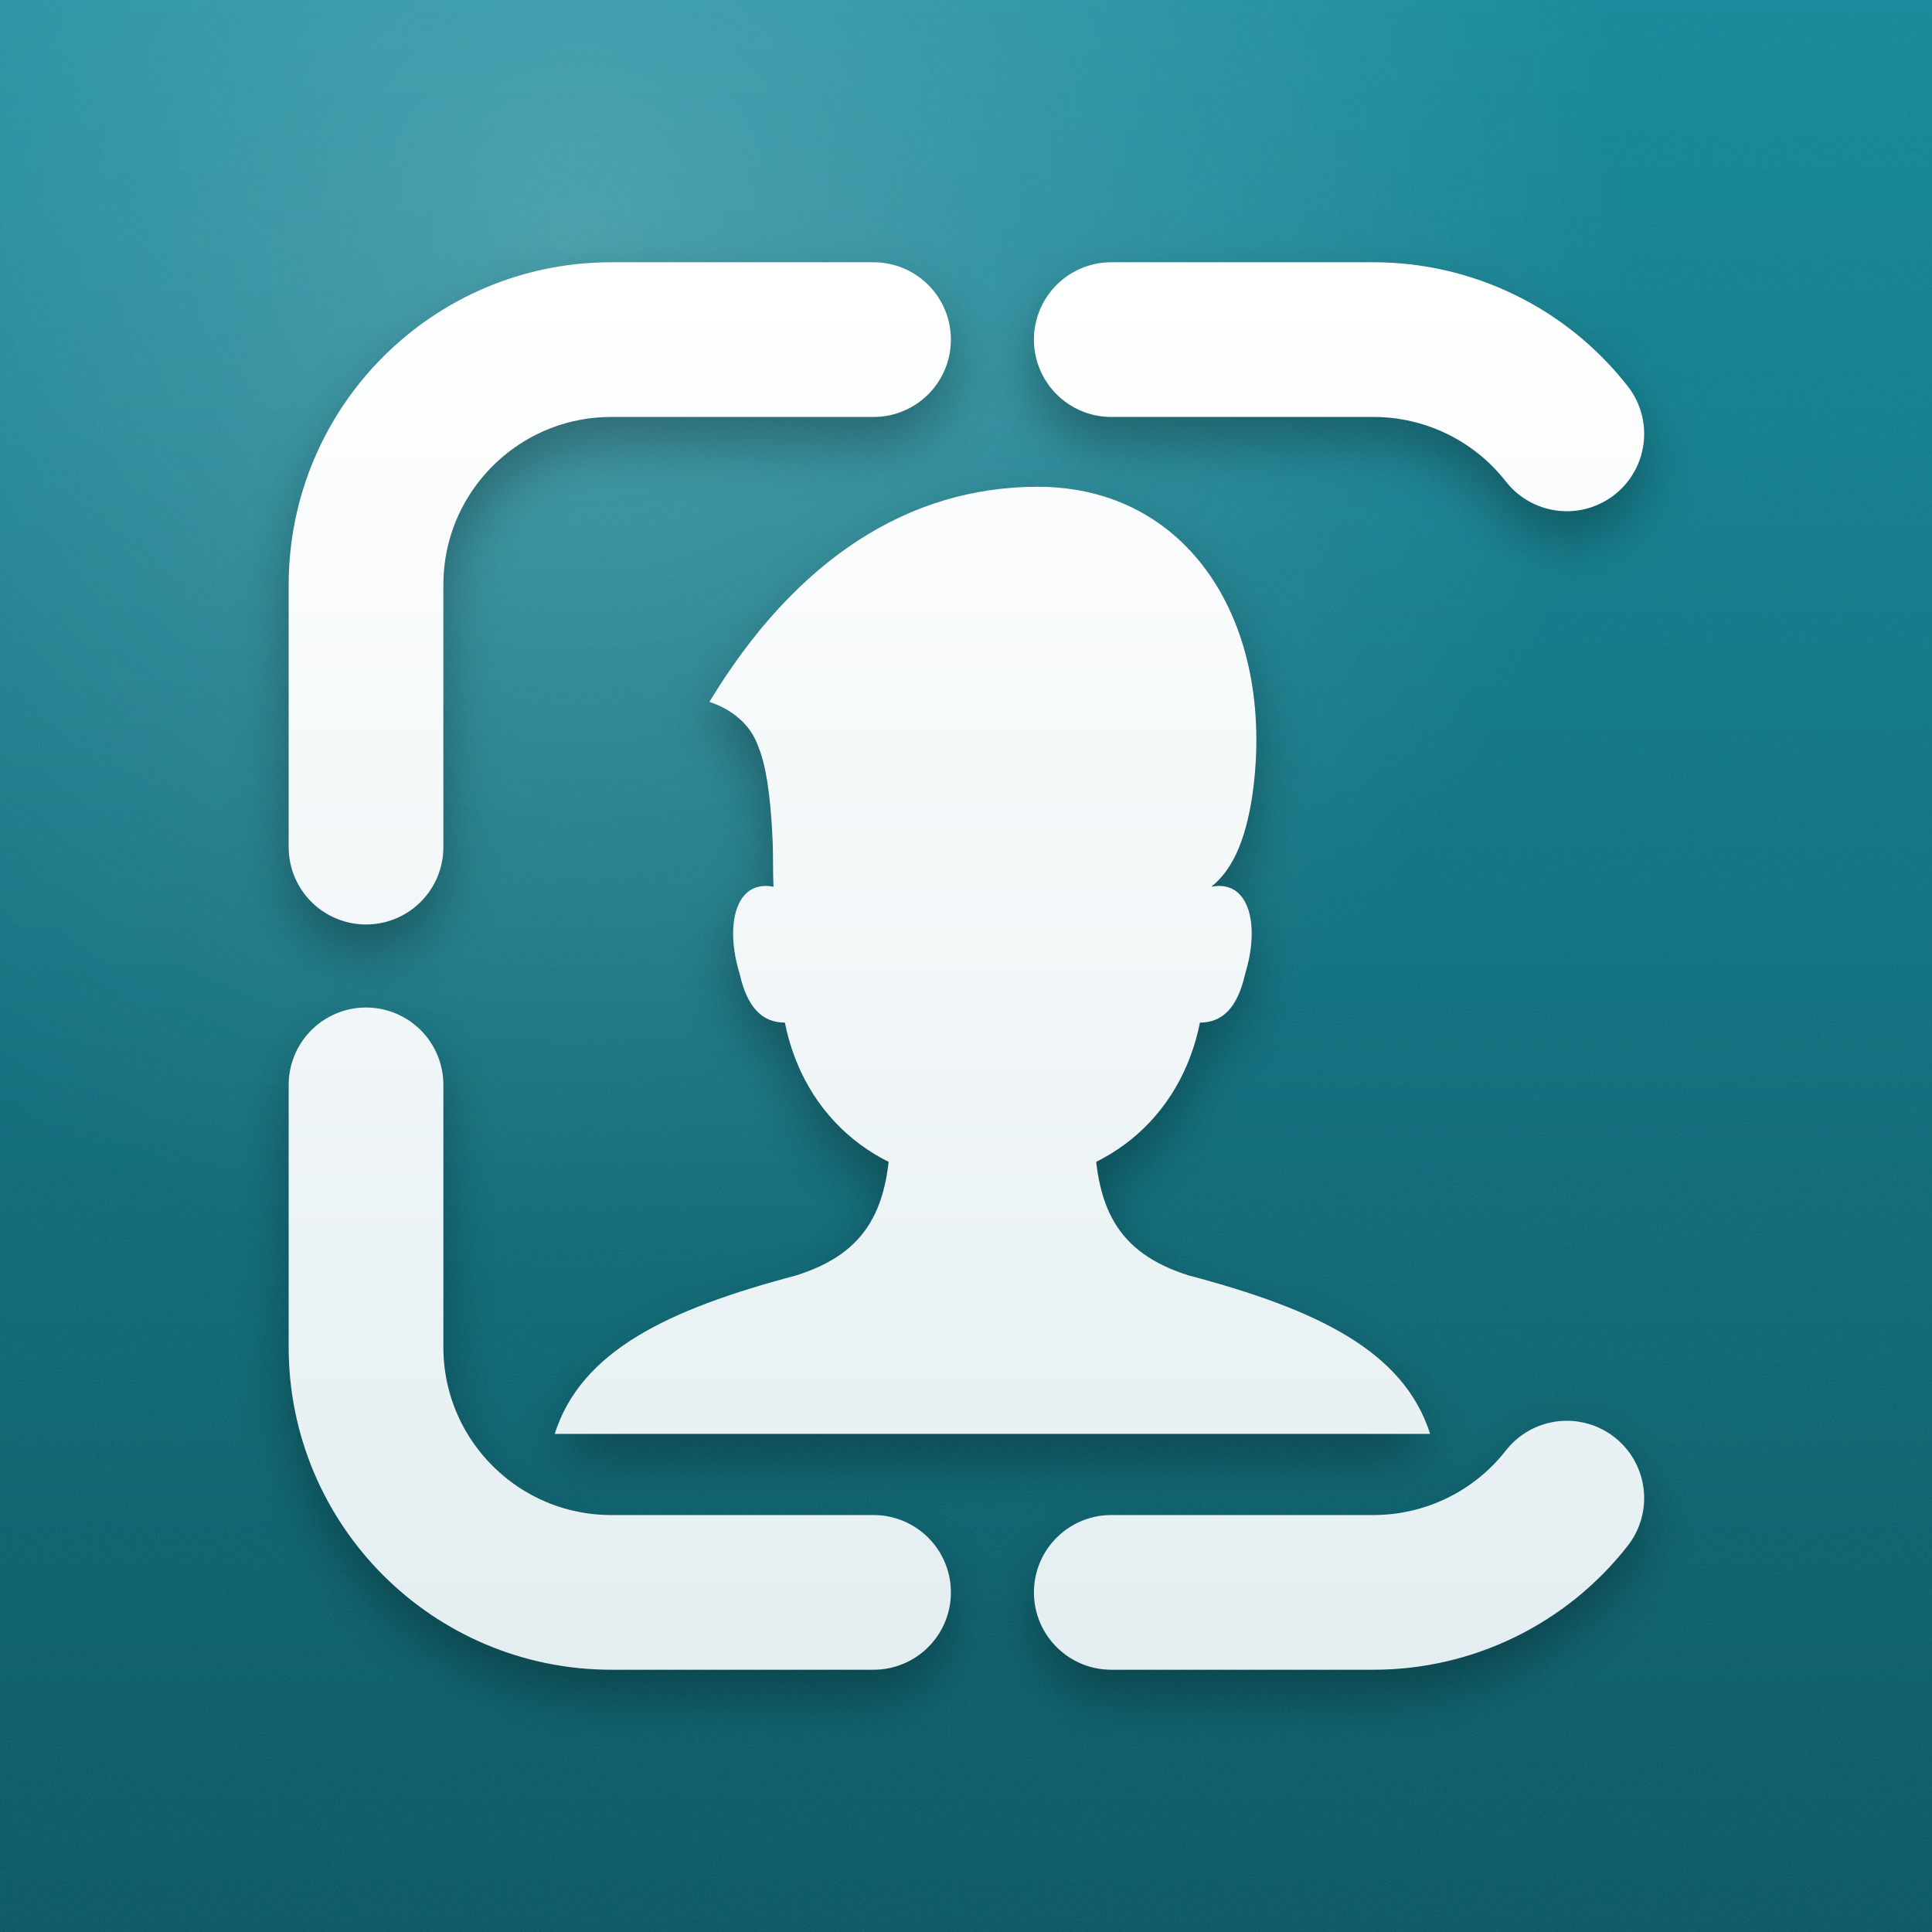
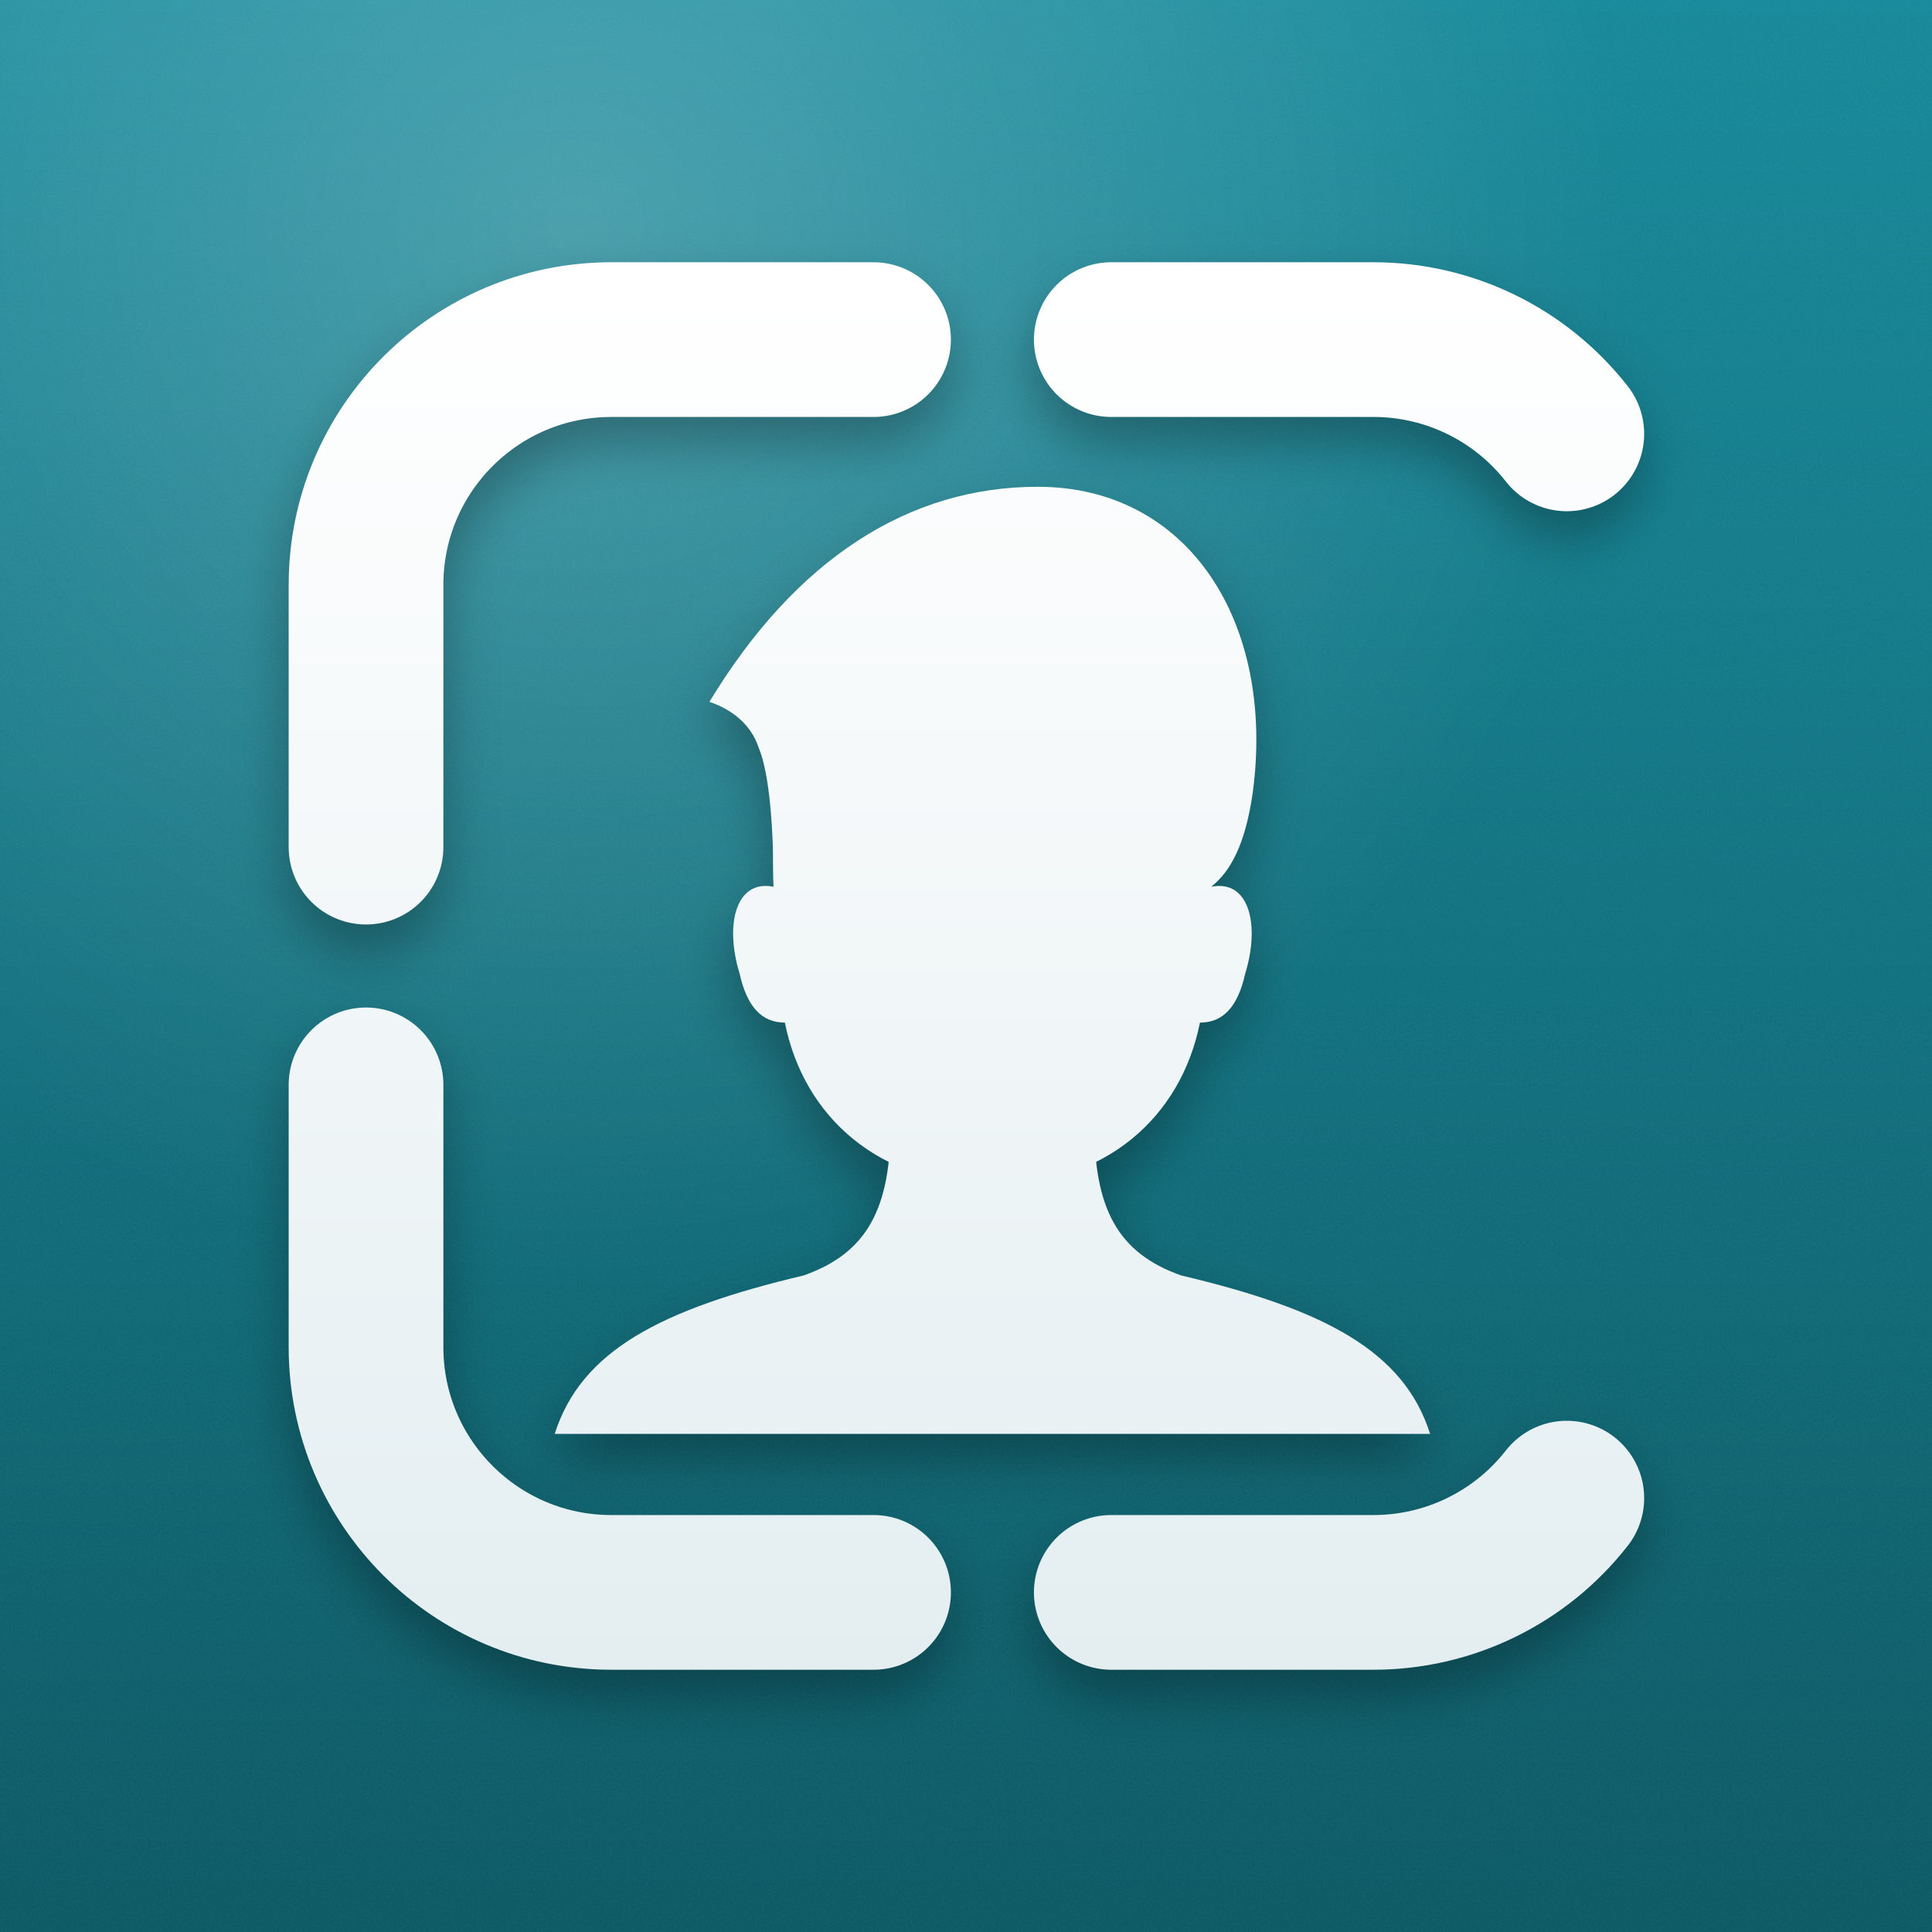
<svg xmlns="http://www.w3.org/2000/svg" viewBox="0 0 1024 1024">
  <defs>
    <linearGradient id="field" x1="0" y1="0" x2="0" y2="1">
      <stop offset="0" stop-color="#15899A" />
      <stop offset="1" stop-color="#0A5863" />
    </linearGradient>
    <radialGradient id="light" cx="0.3" cy="0.12" r="0.9">
      <stop offset="0" stop-color="#FFFFFF" stop-opacity="0.22" />
      <stop offset="0.6" stop-color="#FFFFFF" stop-opacity="0" />
    </radialGradient>
    <linearGradient id="mark" gradientUnits="userSpaceOnUse" x1="0" y1="150" x2="0" y2="880">
      <stop offset="0" stop-color="#FFFFFF" />
      <stop offset="1" stop-color="#E4EEF1" />
    </linearGradient>
    <filter id="grain" x="0" y="0" width="1" height="1" color-interpolation-filters="sRGB">
      <feTurbulence type="fractalNoise" baseFrequency="0.9" numOctaves="2" seed="7" result="n" />
      <feColorMatrix in="n" type="matrix" values="0 0 0 0 1  0 0 0 0 1  0 0 0 0 1  0.33 0.33 0.33 0 -0.28" />
    </filter>
    <filter id="shadow" x="-0.2" y="-0.2" width="1.4" height="1.4" color-interpolation-filters="sRGB">
      <feGaussianBlur in="SourceAlpha" stdDeviation="14" />
      <feOffset dy="14" />
      <feComponentTransfer>
        <feFuncA type="linear" slope="0.30" />
      </feComponentTransfer>
    </filter>
    <mask id="cut" maskUnits="userSpaceOnUse" x="0" y="0" width="1024" height="1024">
      <rect width="1024" height="1024" fill="#FFFFFF" />
    </mask>
    <g id="glyph" mask="url(#cut)">
      <g fill="none" stroke-width="82" stroke-linecap="round" stroke-linejoin="round">
        <path d="M 463 180 H 324 A 130 130 0 0 0 194 310 V 449" />
        <path d="M 463 844 H 324 A 130 130 0 0 1 194 714 V 575" />
        <path d="M 589 180 H 728 A 130 130 0 0 1 830.44 229.96" />
        <path d="M 589 844 H 728 A 130 130 0 0 0 830.44 794.04" />
      </g>
      <g stroke="none">
        <path d="M 642 470 C 662 466 668 490 660 516 C 656 534 648 542 636 542 C 626 592 586 628 526 628 C 466 628 426 592 416 542 C 404 542 396 534 392 516 C 384 490 390 466 410 470 C 406 370 456 296 526 296 C 596 296 646 370 642 470 Z" />
-         <path d="M 472 596 C 472 640 460 664 422 676 C 354 694 308 716 294 760 H 758 C 744 716 698 694 630 676 C 592 664 580 640 580 596 Z" />
+         <path d="M 472 596 C 472 640 460 664 426 676 C 350 694 308 716 294 760 H 758 C 744 716 702 694 626 676 C 592 664 580 640 580 596 Z" />
        <path d="M 376 372 C 422 296 482 258 550 258 C 630 258 676 330 664 420 C 660 448 652 462 642 470 L 410 470 C 410 440 408 410 402 396 C 398 384 388 376 376 372 Z" />
      </g>
    </g>
  </defs>
  <rect width="1024" height="1024" fill="url(#field)" />
  <rect width="1024" height="1024" fill="url(#light)" />
  <rect width="1024" height="1024" filter="url(#grain)" opacity="0.10" />
  <use href="#glyph" fill="#000000" stroke="#000000" filter="url(#shadow)" />
  <use href="#glyph" fill="url(#mark)" stroke="url(#mark)" />
</svg>
